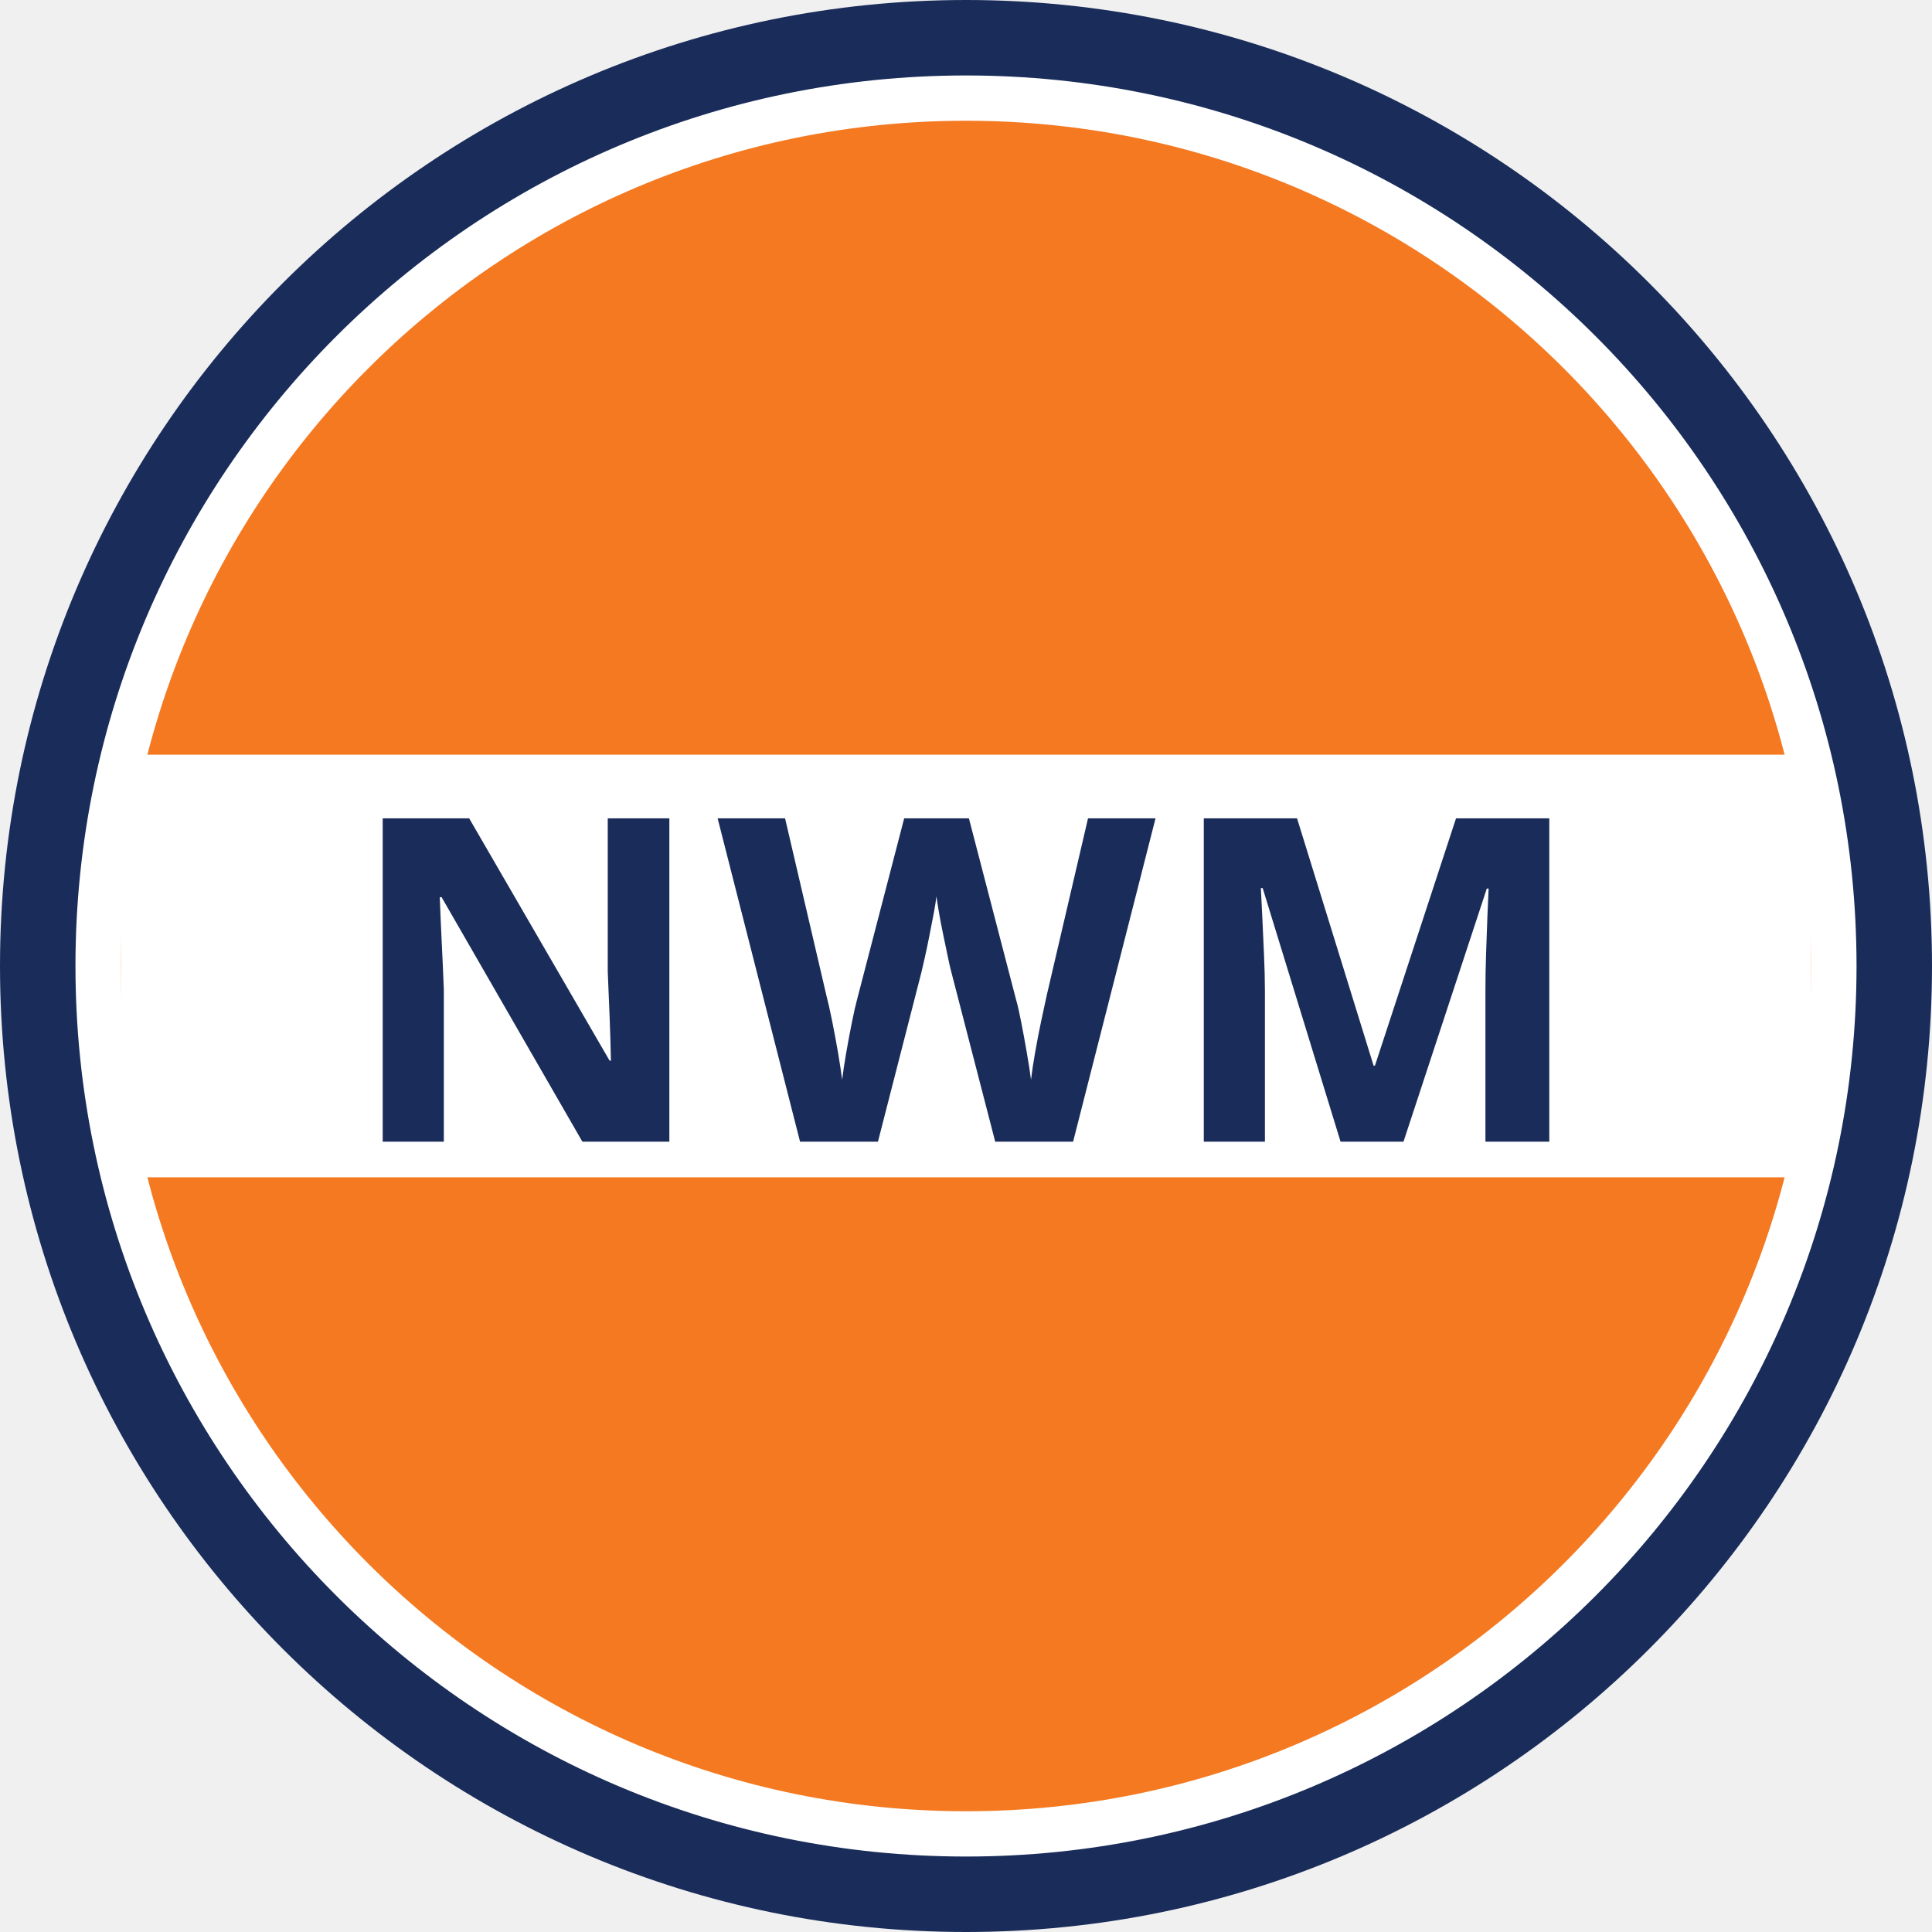
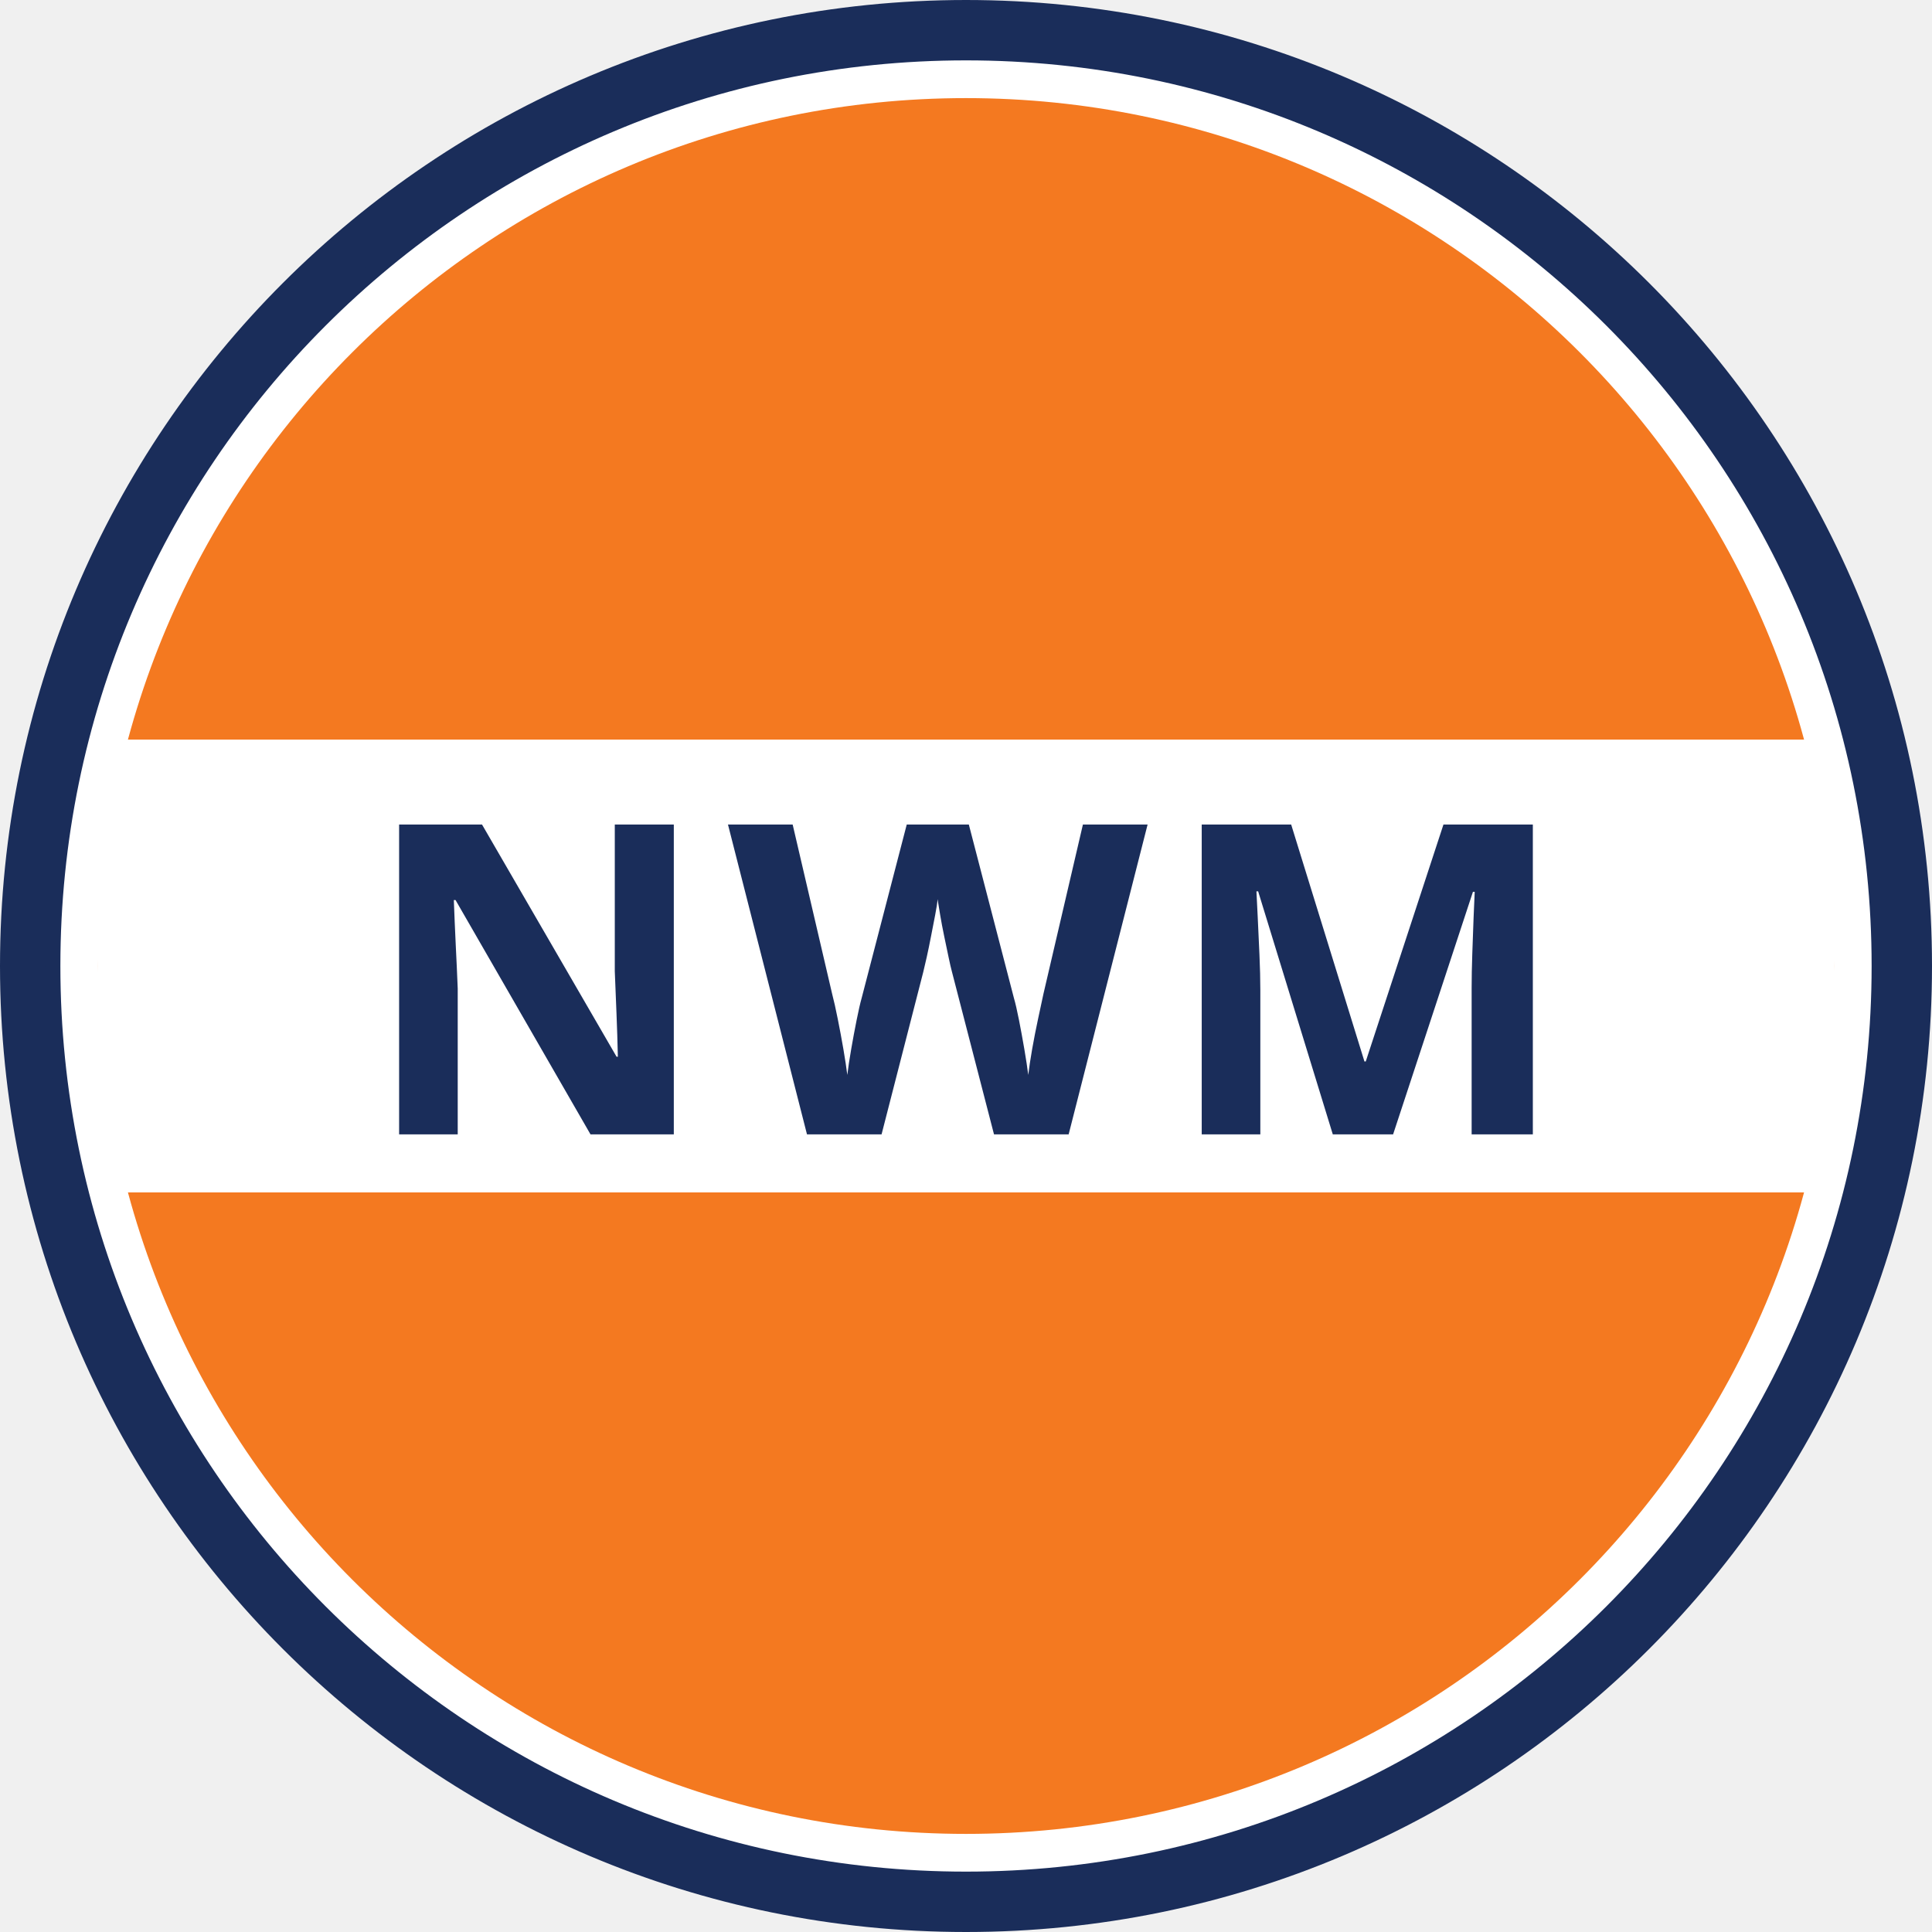
<svg xmlns="http://www.w3.org/2000/svg" viewBox="0 0 512 512">
-   <circle cx="256" cy="256" r="248" fill="#1a2d5a" stroke="none" />
-   <circle cx="256" cy="256" r="234" fill="#ffffff" stroke="none" />
-   <circle cx="256" cy="256" r="224" fill="#f47920" stroke="none" />
-   <rect x="32" y="200" width="448" height="112" fill="#ffffff" />
-   <text x="256" y="256" text-anchor="middle" dominant-baseline="central" font-family="Arial Black, Impact, sans-serif" font-weight="900" font-size="120" fill="#1a2d5a" letter-spacing="2">NWM</text>
-   <circle cx="256" cy="256" r="248" fill="none" stroke="#1a2d5a" stroke-width="16" />
-   <circle cx="256" cy="256" r="234" fill="none" stroke="#ffffff" stroke-width="4" />
+   <circle cx="256" cy="256" r="250" fill="#1a2d5a" />
+   <circle cx="256" cy="256" r="238" fill="#ffffff" />
+   <circle cx="256" cy="256" r="230" fill="#f47920" />
+   <rect x="26" y="196" width="460" height="120" fill="#ffffff" />
+   <text x="256" y="256" text-anchor="middle" dominant-baseline="central" font-family="'Arial Black', 'Impact', sans-serif" font-weight="900" font-size="115" fill="#1a2d5a" letter-spacing="4">NWM</text>
+   <circle cx="256" cy="256" r="250" fill="none" stroke="#1a2d5a" stroke-width="12" />
+   <circle cx="256" cy="256" r="238" fill="none" stroke="#ffffff" stroke-width="4" />
</svg>
